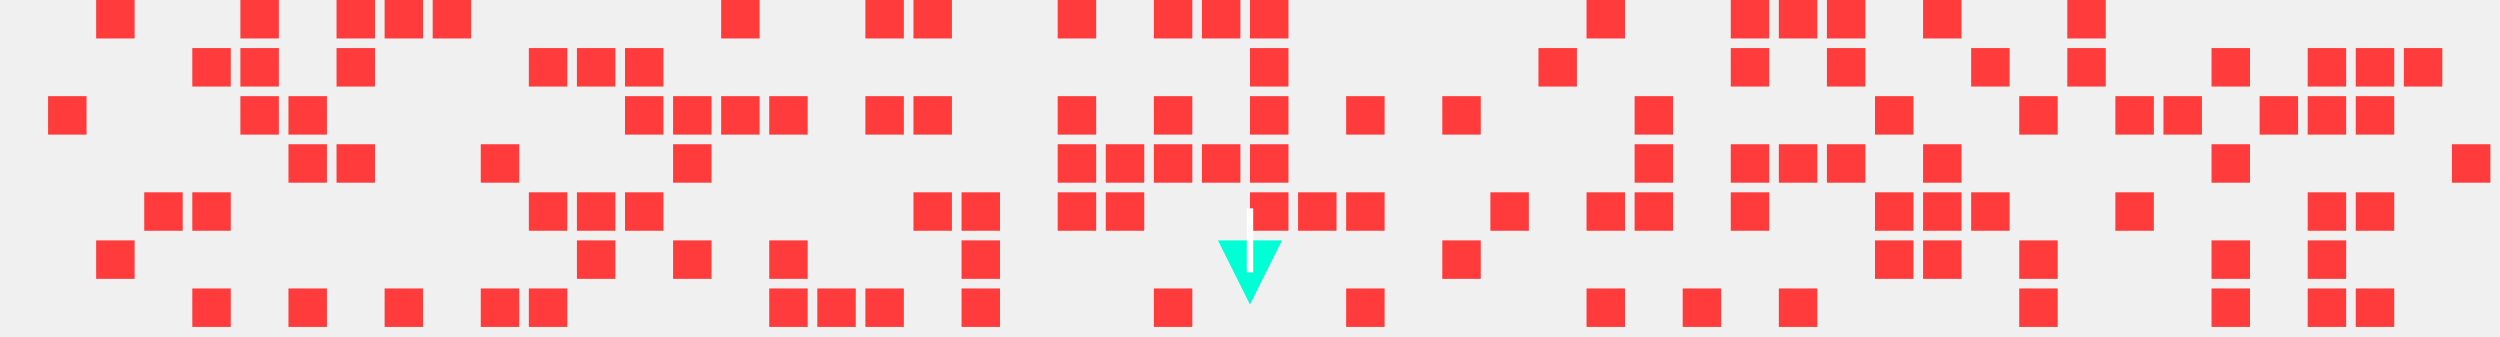
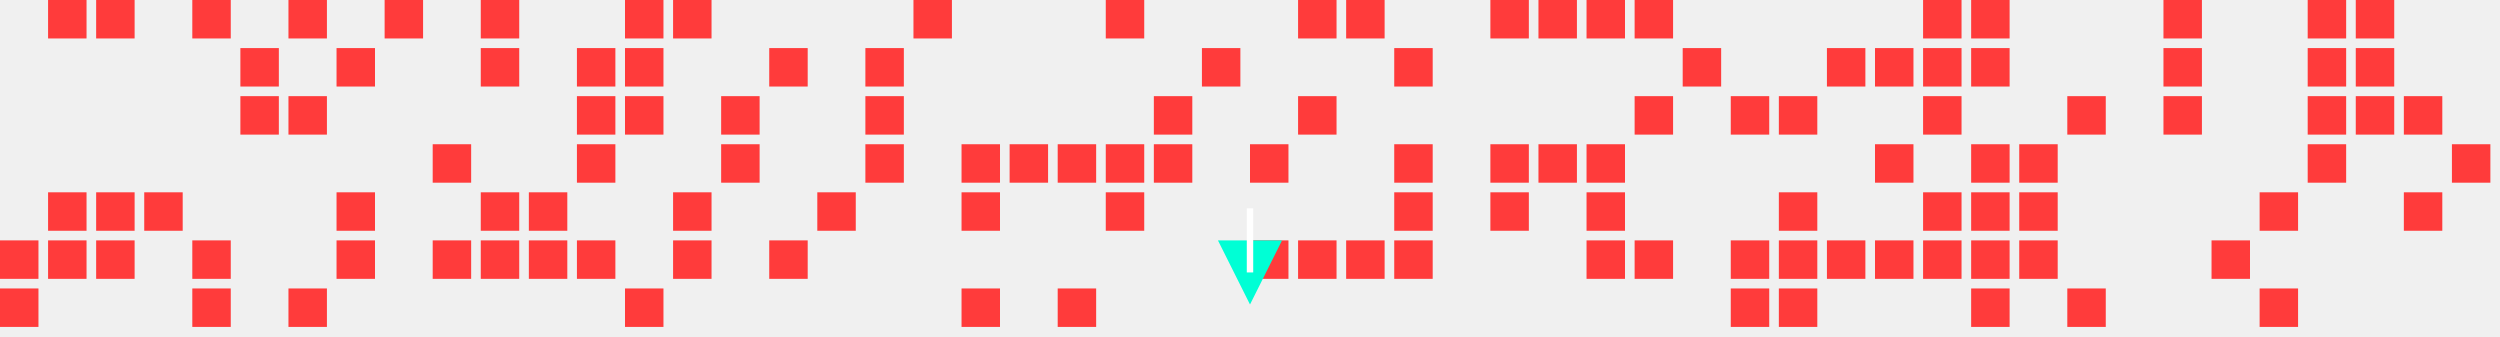
<svg xmlns="http://www.w3.org/2000/svg" width="780" height="105">
  <style>
.enemy { fill: #ff3b3b; }
.player { fill: #00ffd5; }
.bullet { fill: #fff; }
</style>
-   <rect class="enemy" x="15" y="30" width="12" height="12" />
+   <rect class="enemy" x="0" y="75" width="12" height="12" />
+   <rect class="enemy" x="0" y="90" width="12" height="12" />
+   <rect class="enemy" x="15" y="0" width="12" height="12" />
+   <rect class="enemy" x="15" y="60" width="12" height="12" />
+   <rect class="enemy" x="15" y="75" width="12" height="12" />
  <rect class="enemy" x="30" y="0" width="12" height="12" />
+   <rect class="enemy" x="30" y="60" width="12" height="12" />
  <rect class="enemy" x="30" y="75" width="12" height="12" />
  <rect class="enemy" x="45" y="60" width="12" height="12" />
-   <rect class="enemy" x="60" y="15" width="12" height="12" />
-   <rect class="enemy" x="60" y="60" width="12" height="12" />
+   <rect class="enemy" x="60" y="0" width="12" height="12" />
+   <rect class="enemy" x="60" y="75" width="12" height="12" />
  <rect class="enemy" x="60" y="90" width="12" height="12" />
-   <rect class="enemy" x="75" y="0" width="12" height="12" />
  <rect class="enemy" x="75" y="15" width="12" height="12" />
  <rect class="enemy" x="75" y="30" width="12" height="12" />
+   <rect class="enemy" x="90" y="0" width="12" height="12" />
  <rect class="enemy" x="90" y="30" width="12" height="12" />
-   <rect class="enemy" x="90" y="45" width="12" height="12" />
  <rect class="enemy" x="90" y="90" width="12" height="12" />
-   <rect class="enemy" x="105" y="0" width="12" height="12" />
  <rect class="enemy" x="105" y="15" width="12" height="12" />
-   <rect class="enemy" x="105" y="45" width="12" height="12" />
+   <rect class="enemy" x="105" y="60" width="12" height="12" />
+   <rect class="enemy" x="105" y="75" width="12" height="12" />
  <rect class="enemy" x="120" y="0" width="12" height="12" />
-   <rect class="enemy" x="120" y="90" width="12" height="12" />
-   <rect class="enemy" x="135" y="0" width="12" height="12" />
-   <rect class="enemy" x="150" y="45" width="12" height="12" />
-   <rect class="enemy" x="150" y="90" width="12" height="12" />
-   <rect class="enemy" x="165" y="15" width="12" height="12" />
+   <rect class="enemy" x="135" y="45" width="12" height="12" />
+   <rect class="enemy" x="135" y="75" width="12" height="12" />
+   <rect class="enemy" x="150" y="0" width="12" height="12" />
+   <rect class="enemy" x="150" y="15" width="12" height="12" />
+   <rect class="enemy" x="150" y="60" width="12" height="12" />
+   <rect class="enemy" x="150" y="75" width="12" height="12" />
  <rect class="enemy" x="165" y="60" width="12" height="12" />
-   <rect class="enemy" x="165" y="90" width="12" height="12" />
+   <rect class="enemy" x="165" y="75" width="12" height="12" />
  <rect class="enemy" x="180" y="15" width="12" height="12" />
-   <rect class="enemy" x="180" y="60" width="12" height="12" />
+   <rect class="enemy" x="180" y="30" width="12" height="12" />
+   <rect class="enemy" x="180" y="45" width="12" height="12" />
  <rect class="enemy" x="180" y="75" width="12" height="12" />
+   <rect class="enemy" x="195" y="0" width="12" height="12" />
  <rect class="enemy" x="195" y="15" width="12" height="12" />
  <rect class="enemy" x="195" y="30" width="12" height="12" />
-   <rect class="enemy" x="195" y="60" width="12" height="12" />
-   <rect class="enemy" x="210" y="30" width="12" height="12" />
-   <rect class="enemy" x="210" y="45" width="12" height="12" />
+   <rect class="enemy" x="195" y="90" width="12" height="12" />
+   <rect class="enemy" x="210" y="0" width="12" height="12" />
+   <rect class="enemy" x="210" y="60" width="12" height="12" />
  <rect class="enemy" x="210" y="75" width="12" height="12" />
-   <rect class="enemy" x="225" y="0" width="12" height="12" />
  <rect class="enemy" x="225" y="30" width="12" height="12" />
-   <rect class="enemy" x="240" y="30" width="12" height="12" />
+   <rect class="enemy" x="225" y="45" width="12" height="12" />
+   <rect class="enemy" x="240" y="15" width="12" height="12" />
  <rect class="enemy" x="240" y="75" width="12" height="12" />
-   <rect class="enemy" x="240" y="90" width="12" height="12" />
-   <rect class="enemy" x="255" y="90" width="12" height="12" />
-   <rect class="enemy" x="270" y="0" width="12" height="12" />
+   <rect class="enemy" x="255" y="60" width="12" height="12" />
+   <rect class="enemy" x="270" y="15" width="12" height="12" />
  <rect class="enemy" x="270" y="30" width="12" height="12" />
-   <rect class="enemy" x="270" y="90" width="12" height="12" />
+   <rect class="enemy" x="270" y="45" width="12" height="12" />
  <rect class="enemy" x="285" y="0" width="12" height="12" />
-   <rect class="enemy" x="285" y="30" width="12" height="12" />
-   <rect class="enemy" x="285" y="60" width="12" height="12" />
+   <rect class="enemy" x="300" y="45" width="12" height="12" />
  <rect class="enemy" x="300" y="60" width="12" height="12" />
-   <rect class="enemy" x="300" y="75" width="12" height="12" />
  <rect class="enemy" x="300" y="90" width="12" height="12" />
-   <rect class="enemy" x="330" y="0" width="12" height="12" />
-   <rect class="enemy" x="330" y="30" width="12" height="12" />
+   <rect class="enemy" x="315" y="45" width="12" height="12" />
  <rect class="enemy" x="330" y="45" width="12" height="12" />
-   <rect class="enemy" x="330" y="60" width="12" height="12" />
+   <rect class="enemy" x="330" y="90" width="12" height="12" />
+   <rect class="enemy" x="345" y="0" width="12" height="12" />
  <rect class="enemy" x="345" y="45" width="12" height="12" />
  <rect class="enemy" x="345" y="60" width="12" height="12" />
-   <rect class="enemy" x="360" y="0" width="12" height="12" />
  <rect class="enemy" x="360" y="30" width="12" height="12" />
  <rect class="enemy" x="360" y="45" width="12" height="12" />
-   <rect class="enemy" x="360" y="90" width="12" height="12" />
-   <rect class="enemy" x="375" y="0" width="12" height="12" />
-   <rect class="enemy" x="375" y="45" width="12" height="12" />
-   <rect class="enemy" x="390" y="0" width="12" height="12" />
-   <rect class="enemy" x="390" y="15" width="12" height="12" />
-   <rect class="enemy" x="390" y="30" width="12" height="12" />
+   <rect class="enemy" x="375" y="15" width="12" height="12" />
  <rect class="enemy" x="390" y="45" width="12" height="12" />
-   <rect class="enemy" x="390" y="60" width="12" height="12" />
-   <rect class="enemy" x="405" y="60" width="12" height="12" />
-   <rect class="enemy" x="420" y="30" width="12" height="12" />
-   <rect class="enemy" x="420" y="60" width="12" height="12" />
-   <rect class="enemy" x="420" y="90" width="12" height="12" />
-   <rect class="enemy" x="450" y="30" width="12" height="12" />
-   <rect class="enemy" x="450" y="75" width="12" height="12" />
+   <rect class="enemy" x="390" y="75" width="12" height="12" />
+   <rect class="enemy" x="405" y="0" width="12" height="12" />
+   <rect class="enemy" x="405" y="30" width="12" height="12" />
+   <rect class="enemy" x="405" y="75" width="12" height="12" />
+   <rect class="enemy" x="420" y="0" width="12" height="12" />
+   <rect class="enemy" x="420" y="75" width="12" height="12" />
+   <rect class="enemy" x="435" y="15" width="12" height="12" />
+   <rect class="enemy" x="435" y="45" width="12" height="12" />
+   <rect class="enemy" x="435" y="60" width="12" height="12" />
+   <rect class="enemy" x="435" y="75" width="12" height="12" />
+   <rect class="enemy" x="465" y="0" width="12" height="12" />
+   <rect class="enemy" x="465" y="45" width="12" height="12" />
  <rect class="enemy" x="465" y="60" width="12" height="12" />
-   <rect class="enemy" x="480" y="15" width="12" height="12" />
+   <rect class="enemy" x="480" y="0" width="12" height="12" />
+   <rect class="enemy" x="480" y="45" width="12" height="12" />
  <rect class="enemy" x="495" y="0" width="12" height="12" />
+   <rect class="enemy" x="495" y="45" width="12" height="12" />
  <rect class="enemy" x="495" y="60" width="12" height="12" />
-   <rect class="enemy" x="495" y="90" width="12" height="12" />
+   <rect class="enemy" x="495" y="75" width="12" height="12" />
+   <rect class="enemy" x="510" y="0" width="12" height="12" />
  <rect class="enemy" x="510" y="30" width="12" height="12" />
-   <rect class="enemy" x="510" y="45" width="12" height="12" />
-   <rect class="enemy" x="510" y="60" width="12" height="12" />
-   <rect class="enemy" x="525" y="90" width="12" height="12" />
-   <rect class="enemy" x="540" y="0" width="12" height="12" />
-   <rect class="enemy" x="540" y="15" width="12" height="12" />
-   <rect class="enemy" x="540" y="45" width="12" height="12" />
-   <rect class="enemy" x="540" y="60" width="12" height="12" />
-   <rect class="enemy" x="555" y="0" width="12" height="12" />
-   <rect class="enemy" x="555" y="45" width="12" height="12" />
+   <rect class="enemy" x="510" y="75" width="12" height="12" />
+   <rect class="enemy" x="525" y="15" width="12" height="12" />
+   <rect class="enemy" x="540" y="30" width="12" height="12" />
+   <rect class="enemy" x="540" y="75" width="12" height="12" />
+   <rect class="enemy" x="540" y="90" width="12" height="12" />
+   <rect class="enemy" x="555" y="30" width="12" height="12" />
+   <rect class="enemy" x="555" y="60" width="12" height="12" />
+   <rect class="enemy" x="555" y="75" width="12" height="12" />
  <rect class="enemy" x="555" y="90" width="12" height="12" />
-   <rect class="enemy" x="570" y="0" width="12" height="12" />
  <rect class="enemy" x="570" y="15" width="12" height="12" />
-   <rect class="enemy" x="570" y="45" width="12" height="12" />
-   <rect class="enemy" x="585" y="30" width="12" height="12" />
-   <rect class="enemy" x="585" y="60" width="12" height="12" />
+   <rect class="enemy" x="570" y="75" width="12" height="12" />
+   <rect class="enemy" x="585" y="15" width="12" height="12" />
+   <rect class="enemy" x="585" y="45" width="12" height="12" />
  <rect class="enemy" x="585" y="75" width="12" height="12" />
  <rect class="enemy" x="600" y="0" width="12" height="12" />
-   <rect class="enemy" x="600" y="45" width="12" height="12" />
+   <rect class="enemy" x="600" y="15" width="12" height="12" />
+   <rect class="enemy" x="600" y="30" width="12" height="12" />
  <rect class="enemy" x="600" y="60" width="12" height="12" />
  <rect class="enemy" x="600" y="75" width="12" height="12" />
+   <rect class="enemy" x="615" y="0" width="12" height="12" />
  <rect class="enemy" x="615" y="15" width="12" height="12" />
+   <rect class="enemy" x="615" y="45" width="12" height="12" />
  <rect class="enemy" x="615" y="60" width="12" height="12" />
-   <rect class="enemy" x="630" y="30" width="12" height="12" />
+   <rect class="enemy" x="615" y="75" width="12" height="12" />
+   <rect class="enemy" x="615" y="90" width="12" height="12" />
+   <rect class="enemy" x="630" y="45" width="12" height="12" />
+   <rect class="enemy" x="630" y="60" width="12" height="12" />
  <rect class="enemy" x="630" y="75" width="12" height="12" />
-   <rect class="enemy" x="630" y="90" width="12" height="12" />
-   <rect class="enemy" x="645" y="0" width="12" height="12" />
-   <rect class="enemy" x="645" y="15" width="12" height="12" />
-   <rect class="enemy" x="660" y="30" width="12" height="12" />
-   <rect class="enemy" x="660" y="60" width="12" height="12" />
+   <rect class="enemy" x="645" y="30" width="12" height="12" />
+   <rect class="enemy" x="645" y="90" width="12" height="12" />
+   <rect class="enemy" x="675" y="0" width="12" height="12" />
+   <rect class="enemy" x="675" y="15" width="12" height="12" />
  <rect class="enemy" x="675" y="30" width="12" height="12" />
-   <rect class="enemy" x="690" y="15" width="12" height="12" />
-   <rect class="enemy" x="690" y="45" width="12" height="12" />
  <rect class="enemy" x="690" y="75" width="12" height="12" />
-   <rect class="enemy" x="690" y="90" width="12" height="12" />
-   <rect class="enemy" x="705" y="30" width="12" height="12" />
+   <rect class="enemy" x="705" y="60" width="12" height="12" />
+   <rect class="enemy" x="705" y="90" width="12" height="12" />
+   <rect class="enemy" x="720" y="0" width="12" height="12" />
  <rect class="enemy" x="720" y="15" width="12" height="12" />
  <rect class="enemy" x="720" y="30" width="12" height="12" />
-   <rect class="enemy" x="720" y="60" width="12" height="12" />
-   <rect class="enemy" x="720" y="75" width="12" height="12" />
-   <rect class="enemy" x="720" y="90" width="12" height="12" />
+   <rect class="enemy" x="720" y="45" width="12" height="12" />
+   <rect class="enemy" x="735" y="0" width="12" height="12" />
  <rect class="enemy" x="735" y="15" width="12" height="12" />
  <rect class="enemy" x="735" y="30" width="12" height="12" />
-   <rect class="enemy" x="735" y="60" width="12" height="12" />
-   <rect class="enemy" x="735" y="90" width="12" height="12" />
-   <rect class="enemy" x="750" y="15" width="12" height="12" />
+   <rect class="enemy" x="750" y="30" width="12" height="12" />
+   <rect class="enemy" x="750" y="60" width="12" height="12" />
  <rect class="enemy" x="765" y="45" width="12" height="12" />
  <polygon class="player" points=" 390,95 380,75 400,75 " />
  <rect class="bullet" x="389" y="65" width="2" height="20">
    <animate attributeName="y" values="65;0" dur="1s" repeatCount="indefinite" />
  </rect>
</svg>
